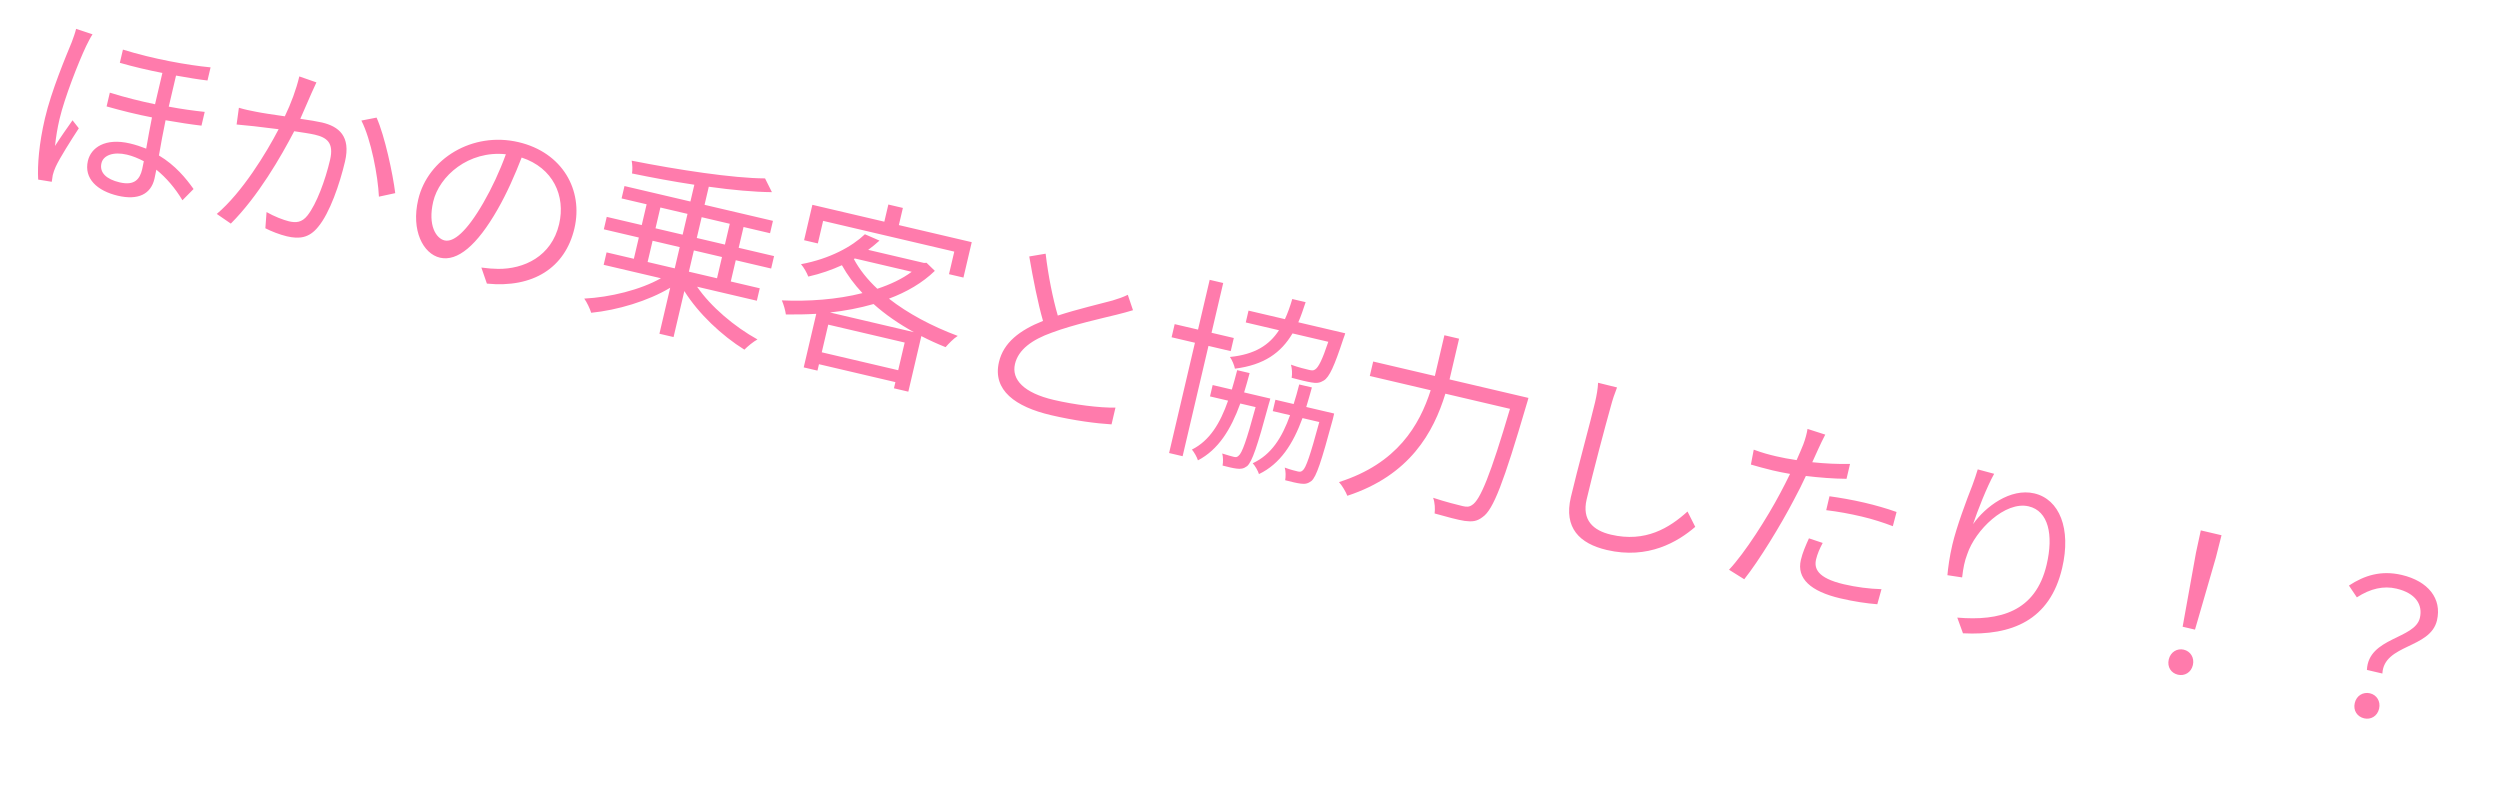
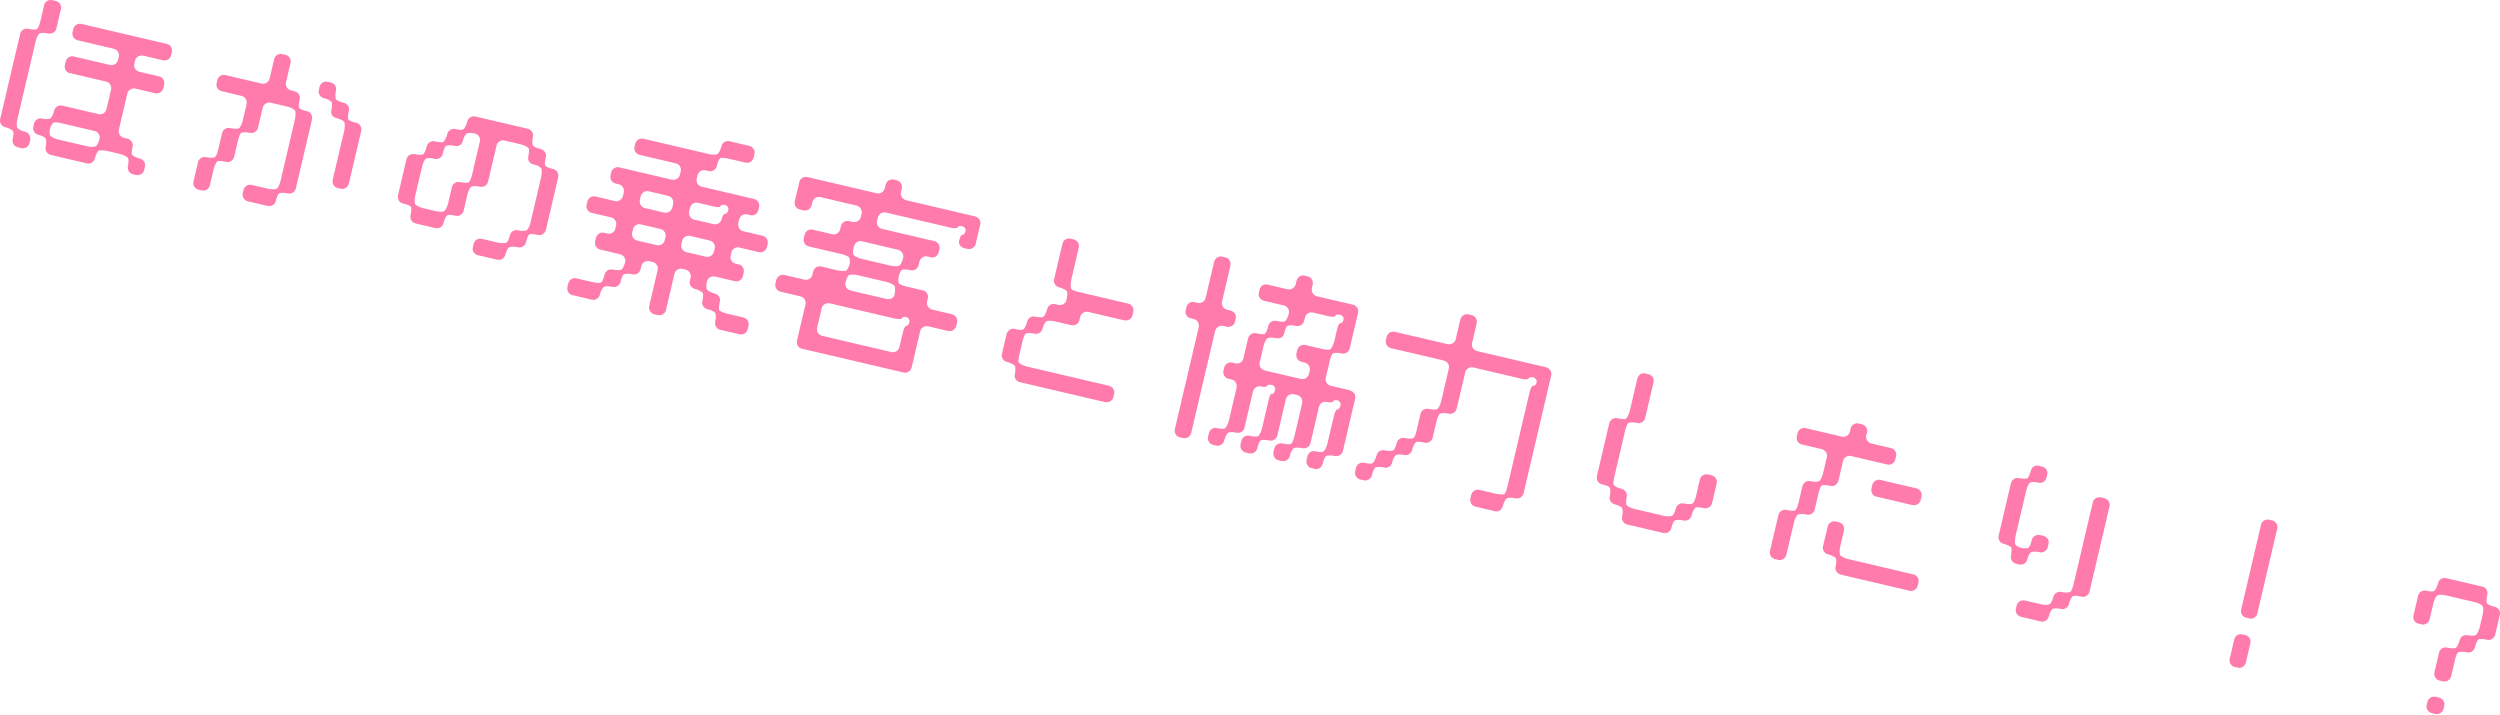
- <svg xmlns="http://www.w3.org/2000/svg" id="_レイヤー_2" data-name="レイヤー 2" viewBox="0 0 492.1 154.88">
+ <svg xmlns="http://www.w3.org/2000/svg" id="_レイヤー_2" data-name="レイヤー 2" viewBox="0 0 470.66 134.43">
  <defs>
    <style>
      .cls-1 {
        fill: #ff7bac;
-         font-family: AB-digicomb-83pv-RKSJ-H, AB-digicomb;
-         font-size: 38.1px;
+         stroke-width: 0px;
      }
    </style>
  </defs>
-   <g id="_レイヤー_4" data-name="レイヤー 4">
-     <text class="cls-1" transform="translate(2.16 32.65) rotate(13.19)">
-       <tspan x="0" y="0">ほかの乗客と協力したり！？</tspan>
-     </text>
+   <g id="_レイヤー_6" data-name="レイヤー 6">
+     <g>
+       <path class="cls-1" d="M5.31,5.42c.63.15,1.4.21,1.63.07.23-.14.51-.86.66-1.49l.72-3.08c.15-.63.83-1.06,1.58-.88l.56.13c.74.17,1.17.86,1.02,1.49l-.87,3.71c-.16.67-.84,1.09-1.51.94-.74-.17-1.42-.14-1.65,0-.23.14-.56.73-.74,1.47l-3.45,14.73c-.16.67-.15,1.45.02,1.57.14.23.73.56,1.47.74.67.16,1.09.84.94,1.51l-.15.63c-.16.67-.84,1.09-1.58.92l-.56-.13c-.74-.17-1.17-.86-1.01-1.53.15-.63.21-1.4.05-1.55-.14-.23-.84-.59-1.47-.74-.67-.16-1.09-.84-.95-1.47L3.81,6.32c.15-.63.83-1.06,1.5-.9ZM13.14,13.79c-.67-.16-1.09-.84-.92-1.59l.13-.56c.17-.74.86-1.17,1.53-1.01l6.86,1.61c.63.15,1.32-.28,1.47-.91l.16-.67c.15-.63-.28-1.32-.91-1.47l-6.86-1.61c-.67-.16-1.09-.84-.94-1.51l.15-.63c.16-.67.84-1.09,1.51-.94l16.14,3.78c.63.15,1.06.83.9,1.5l-.15.63c-.16.67-.84,1.09-1.48.95l-3.71-.87c-.74-.17-1.43.25-1.58.88l-.16.67c-.15.63.28,1.32,1.02,1.49l3.71.87c.63.15,1.06.83.88,1.58l-.13.56c-.17.74-.86,1.17-1.49,1.02l-3.71-.87c-.74-.17-1.43.25-1.59.92l-1.58,6.75c-.17.74.25,1.43,1,1.6l.56.13c.74.17,1.17.86,1.02,1.49-.16.67-.26,1.43-.09,1.54.14.23.77.57,1.51.75.63.15,1.06.83.9,1.5l-.15.63c-.16.67-.84,1.09-1.48.95l-.67-.16c-.63-.15-1.06-.83-.9-1.5.15-.63.14-1.42-.02-1.57-.14-.23-.84-.59-1.51-.74l-2.41-.57c-.63-.15-1.42-.14-1.64,0-.14.09-.5.78-.64,1.41-.16.67-.84,1.09-1.47.95l-6.86-1.61c-.67-.16-1.09-.84-.94-1.51.15-.63.14-1.42-.02-1.57-.03-.2-.73-.56-1.4-.72-.63-.15-1.06-.83-.91-1.47l.16-.67c.15-.63.83-1.06,1.46-.91.67.16,1.45.15,1.57-.02.23-.14.56-.73.74-1.47.16-.67.84-1.09,1.51-.94l6.86,1.61c.63.15,1.32-.28,1.47-.91l.87-3.71c.16-.67-.27-1.35-.9-1.5l-6.86-1.61ZM17.83,24.67l-6.23-1.46c-.63-.15-1.39-.25-1.54-.09-.23.14-.54.66-.66,1.14-.13.56-.08,1.16.09,1.27.07.21.77.57,1.4.72l5.56,1.3c.67.16,1.34.12,1.57-.02.2-.03.56-.73.72-1.4.15-.63-.28-1.32-.91-1.47Z" />
+       <path class="cls-1" d="M55.52,20.79c-.14-.23-.77-.57-1.51-.74l-3.04-.71c-.67-.16-1.35.27-1.53,1.01l-.87,3.71c-.16.67-.84,1.09-1.47.95-.67-.16-1.45-.14-1.68,0-.23.14-.45.75-.61,1.42l-.71,3.04c-.17.74-.86,1.17-1.53,1.01-.74-.17-1.39-.25-1.62-.11-.23.14-.59.84-.74,1.51l-.71,3.04c-.16.67-.84,1.09-1.51.94l-.63-.15c-.67-.16-1.09-.84-.94-1.51l.87-3.71c.15-.63.84-1.06,1.5-.9.63.15,1.42.14,1.65,0,.23-.14.49-.75.66-1.49l.72-3.08c.15-.63.83-1.06,1.47-.91.74.17,1.45.14,1.67.08.23-.14.59-.84.74-1.47l.72-3.08c.17-.74-.25-1.43-.99-1.6l-3.71-.87c-.67-.16-1.09-.84-.95-1.47l.16-.67c.15-.63.83-1.06,1.5-.9l6.86,1.61c.63.15,1.32-.28,1.47-.95l.87-3.71c.15-.63.83-1.06,1.5-.9l.63.15c.67.16,1.09.84.95,1.47l-.87,3.71c-.16.67.27,1.35,1.01,1.53l.56.13c.74.17,1.17.86,1.02,1.49-.16.67-.25,1.43-.11,1.66.14.23.87.48,1.53.63.63.15,1.06.83.88,1.58l-3.04,12.98c-.15.63-.83,1.06-1.47.91-.67-.16-1.45-.15-1.68,0-.21.07-.46.79-.61,1.42-.16.67-.84,1.09-1.58.92l-3.71-.87c-.67-.16-1.09-.84-.94-1.51l.15-.63c.16-.67.84-1.09,1.51-.94l3.04.71c.74.17,1.45.14,1.68,0,.2-.03.56-.73.72-1.4l2.73-11.65c.16-.67.14-1.45,0-1.68ZM67.99,24.69l-2.3,9.83c-.17.74-.86,1.17-1.49,1.02l-.67-.16c-.63-.15-1.06-.83-.88-1.58l2.15-9.16c.16-.67.14-1.45,0-1.68-.14-.23-.77-.57-1.51-.74-.63-.15-1.08-.72-.91-1.46.16-.67.19-1.32.05-1.55s-.84-.59-1.47-.74c-.67-.16-1.09-.84-.94-1.51l.15-.63c.16-.67.84-1.09,1.51-.94l.63.15c.67.16,1.09.84.94,1.51-.15.63-.14,1.42,0,1.64.14.23.75.49,1.42.65.74.17,1.17.86,1.02,1.49-.16.67-.26,1.43-.12,1.66.14.23.79.46,1.54.63.63.15,1.06.83.88,1.58Z" />
+       <path class="cls-1" d="M105.09,33.39l-2.3,9.83c-.17.74-.86,1.17-1.49,1.02-.74-.17-1.43-.26-1.66-.11s-.48.87-.63,1.53c-.15.63-.83,1.06-1.58.88-.67-.16-1.34-.12-1.57.02-.21.07-.57.77-.72,1.4-.16.67-.84,1.09-1.51.94l-3.71-.87c-.63-.15-1.06-.83-.9-1.5l.15-.63c.16-.67.84-1.09,1.47-.95l3.08.72c.63.15,1.42.14,1.64,0,.23-.14.49-.75.64-1.41.15-.63.83-1.06,1.47-.91.74.17,1.45.14,1.68,0,.23-.14.56-.73.73-1.47l2-8.53c.17-.74.14-1.45,0-1.68-.14-.23-.77-.57-1.51-.74-.63-.15-1.08-.72-.91-1.47.16-.67.19-1.32.05-1.55-.14-.23-.84-.59-1.47-.74l-3.08-.72c-.63-.15-1.32.28-1.47.91l-1.61,6.86c-.16.67-.84,1.09-1.58.92-.67-.16-1.34-.12-1.57.02-.23.14-.56.73-.72,1.4-.15.63-.41,1.74-.58,2.49l-.13.56c-.17.74-.86,1.17-1.53,1.01-.63-.15-1.39-.25-1.55-.09-.23.14-.59.84-.74,1.51-.15.63-.83,1.06-1.47.91l-3.71-.87c-.74-.17-1.17-.86-1.02-1.49.16-.67.22-1.44.08-1.66-.14-.23-.87-.48-1.5-.62-.67-.16-1.09-.84-.92-1.59l1.58-6.75c.16-.67.84-1.09,1.51-.94.63.15,1.42.14,1.65,0,.23-.14.49-.75.64-1.41.17-.74.86-1.17,1.49-1.02.74.17,1.43.26,1.66.11.23-.14.59-.84.75-1.51.15-.63.83-1.06,1.46-.91.67.16,1.44.22,1.55.05.23-.14.59-.84.74-1.47.16-.67.84-1.09,1.51-.94l9.91,2.32c.67.16,1.09.84.94,1.51-.15.63-.14,1.42,0,1.64.14.23.75.49,1.42.65.74.17,1.17.86,1.02,1.49-.16.67-.26,1.43-.11,1.66.14.23.79.46,1.53.63.63.15,1.06.83.88,1.58ZM90.36,26.61c.15-.63-.28-1.32-.95-1.47-.63-.15-1.42-.14-1.57.02-.23.14-.56.73-.72,1.4-.17.74-.83,1.06-1.47.91-.67-.16-1.45-.14-1.68,0-.23.14-.46.79-.63,1.54-.15.63-.84,1.06-1.5.9-.74-.17-1.4-.21-1.63-.07s-.59.84-.74,1.47l-1.29,5.49c-.17.74-.14,1.42,0,1.65.14.23.73.56,1.47.74l2.41.56c.67.16,1.45.15,1.57-.02.23-.14.56-.73.74-1.47l.72-3.08c.15-.63.83-1.06,1.5-.9.63.15,1.42.14,1.63.07.23-.14.51-.86.66-1.49l1.46-6.23Z" />
+       <path class="cls-1" d="M139.18,46.58c-.63-.15-1.32.28-1.47.91l-.16.67c-.15.63.28,1.32.91,1.47l.67.16c.63.15,1.06.83.88,1.58l-.13.56c-.17.74-.86,1.17-1.49,1.02l-3.71-.87c-.74-.17-1.43.25-1.58.88-.16.67-.15,1.45.02,1.57.14.23.73.56,1.4.72.74.17,1.17.86,1.01,1.53-.15.63-.25,1.39-.11,1.62.14.23.86.51,1.53.67l3.04.71c.67.16,1.09.84.92,1.59l-.13.56c-.17.74-.86,1.17-1.53,1.01l-3.71-.87c-.63-.15-1.06-.83-.88-1.58.16-.67.12-1.34-.02-1.57-.14-.23-.77-.57-1.51-.74-.63-.15-1.06-.83-.9-1.5.15-.63.21-1.4.05-1.55-.14-.23-.84-.59-1.47-.74-.67-.16-1.09-.84-.95-1.47l.16-.67c.15-.63-.28-1.32-.91-1.47l-.67-.16c-.63-.15-1.32.28-1.46.91l-1.59,6.79c-.17.74-.86,1.17-1.6.99l-.56-.13c-.74-.17-1.17-.86-1-1.6l1.59-6.79c.15-.63-.28-1.32-.95-1.47l-.63-.15c-.67-.16-1.35.27-1.5.9l-.16.67c-.15.63-.83,1.06-1.46.91-.67-.16-1.45-.15-1.68,0-.21.07-.46.79-.61,1.42-.16.67-.84,1.09-1.51.94-.74-.17-1.42-.14-1.64,0-.23.14-.56.73-.72,1.4-.17.74-.86,1.17-1.53,1.01l-3.71-.87c-.63-.15-1.06-.83-.88-1.58l.13-.56c.17-.74.86-1.17,1.49-1.02l3.08.72c.63.15,1.4.21,1.63.07.23-.14.51-.86.66-1.49.16-.67.84-1.09,1.47-.95.74.17,1.45.15,1.68,0,.2-.03.56-.73.72-1.4.15-.63-.28-1.32-1.02-1.49l-3.71-.87c-.67-.16-1.09-.84-.92-1.59l.13-.56c.17-.74.86-1.17,1.53-1.01l.63.15c.67.16,1.35-.27,1.5-.9l.16-.67c.15-.63-.28-1.32-.95-1.47l-3.71-.87c-.63-.15-1.06-.83-.9-1.5l.15-.63c.16-.67.84-1.09,1.47-.95l3.71.87c.67.16,1.35-.27,1.53-1.01l.13-.56c.17-.74-.25-1.43-.92-1.58l-.63-.15c-.67-.16-1.09-.84-.95-1.47l.16-.67c.15-.63.83-1.06,1.5-.9l9.91,2.32c.67.16,1.35-.27,1.51-.94l.15-.63c.16-.67-.27-1.35-.94-1.51l-6.75-1.58c-.74-.17-1.17-.86-1.02-1.49l.16-.67c.15-.63.83-1.06,1.58-.88l12.32,2.89c.67.16,1.34.12,1.57-.02.23-.14.57-.77.75-1.51.15-.63.83-1.06,1.5-.9l3.71.87c.74.17,1.17.86.99,1.6l-.13.56c-.17.74-.86,1.17-1.6.99l-3.08-.72c-.63-.15-1.39-.25-1.62-.1-.23.14-.5.78-.67,1.52-.15.63-.83,1.06-1.47.91l-.67-.16c-.63-.15-1.32.28-1.47.95l-.15.63c-.16.67.27,1.35.9,1.5l9.94,2.33c.63.15,1.06.83.91,1.47l-.16.67c-.15.63-.84,1.06-1.47.91l-.67-.16c-.63-.15-1.32.28-1.49,1.02l-.13.56c-.17.74.25,1.43.88,1.58l3.71.87c.67.16,1.09.84.94,1.51l-.15.63c-.16.67-.84,1.09-1.51.94l-3.71-.87ZM125.29,44.58c.15-.63-.28-1.32-.95-1.47l-3.71-.87c-.63-.15-1.32.28-1.46.91l-.16.67c-.15.63.28,1.32.91,1.46l3.71.87c.67.16,1.35-.27,1.5-.9l.16-.67ZM126.72,38.45c.17-.74-.25-1.43-.92-1.58l-3.71-.87c-.63-.15-1.32.28-1.49,1.02l-.13.56c-.17.74.25,1.43.88,1.58l3.71.87c.67.16,1.35-.27,1.53-1.01l.13-.56ZM134.56,46.75c.15-.63-.28-1.32-.95-1.47l-3.71-.87c-.63-.15-1.32.28-1.47.91l-.16.67c-.15.63.28,1.32.91,1.47l3.71.87c.67.16,1.35-.27,1.5-.9l.16-.67ZM136.48,38.59c-.37-.09-.78.01-.83.2-.07.3-.64.24-1.31.08l-2.97-.7c-.63-.15-1.32.28-1.49,1.02l-.13.56c-.17.74.25,1.43.88,1.58l3.71.87c.67.16,1.35-.27,1.5-.9.16-.67.45-1.07.63-1.03.26.06.53-.27.65-.75.09-.37-.2-.83-.64-.93Z" />
+       <path class="cls-1" d="M181.77,43.53c.1-.45-.2-.83-.57-.92-.45-.1-.84-.08-.9.18-.04.19-.64.24-1.31.08l-12.24-2.87c-.63-.15-1.32.28-1.48.95l-.15.63c-.16.67.27,1.35.9,1.5l9.94,2.33c.63.15,1.06.83.91,1.46l-.16.67c-.15.63-.83,1.06-1.46.91l-.67-.16c-.63-.15-1.32.28-1.49,1.02l-.13.56c-.17.74-.86,1.17-1.53,1.01-.63-.15-1.4-.21-1.63-.07-.23.14-.47.67-.6,1.23-.1.45-.12,1.03.02,1.26.03.2.75.49,1.41.64l3.15.74c.63.15,1.06.83.91,1.46l-.16.67c-.15.63.28,1.32,1.02,1.49l3.63.85c.74.17,1.17.86,1,1.6l-.13.56c-.17.74-.86,1.17-1.6.99l-3.63-.85c-.74-.17-1.43.25-1.58.88l-1.59,6.79c-.17.74-.86,1.17-1.49,1.02l-19.22-4.5c-.63-.15-1.06-.83-.88-1.58l1.59-6.79c.15-.63-.28-1.32-.95-1.47l-3.71-.87c-.74-.17-1.17-.86-.99-1.6l.13-.56c.17-.74.86-1.17,1.6-.99l3.71.87c.67.16,1.35-.27,1.5-.9l.16-.67c.15-.63.83-1.06,1.47-.91l3.08.72c.74.17,1.42.14,1.63.07.23-.14.54-.66.67-1.21.1-.45.05-1.04-.09-1.27-.14-.23-.86-.51-1.49-.66l-6.12-1.43c-.67-.16-1.09-.84-.92-1.59l.13-.56c.17-.74.86-1.17,1.53-1.01l3.71.87c.63.15,1.32-.28,1.47-.91l.16-.67c.15-.63.83-1.06,1.58-.88l.56.13c.74.17,1.43-.25,1.59-.92l.15-.63c.16-.67-.27-1.35-1.01-1.53l-6.75-1.58c-.67-.16-1.35.27-1.51.94l-.15.63c-.16.67-.84,1.09-1.59.92l-.56-.13c-.74-.17-1.17-.86-1.01-1.53l.87-3.71c.15-.63.83-1.06,1.58-.88l12.98,3.04c.67.16,1.35-.27,1.53-1.01l.13-.56c.17-.74.86-1.17,1.49-1.02l.67.16c.63.15,1.06.83.88,1.58l-.13.56c-.17.74.25,1.43.99,1.6l12.91,3.03c.74.17,1.17.86,1.02,1.49l-.87,3.71c-.16.67-.84,1.09-1.59.92l-.56-.13c-.67-.16-1.11-.77-.96-1.4.16-.67.4-1.2.66-1.14.19.04.46-.28.54-.65ZM156.28,57.12c-.74-.17-1.43.25-1.58.88l-.87,3.71c-.16.67.27,1.35,1.01,1.53l12.98,3.04c.67.16,1.35-.27,1.51-.94l.67-2.86c.16-.67.47-1.18.66-1.14.19.04.46-.28.54-.65.1-.45-.18-.9-.55-.99-.48-.11-.78.01-.83.2-.04.19-.64.24-1.38.07l-12.17-2.85ZM160.1,54.69l6.75,1.58c.74.17,1.4-.14,1.56-.81.15-.63.14-1.42,0-1.64-.22-.25-.84-.59-1.58-.76l-5.38-1.26c-.63-.15-1.42-.14-1.64,0-.23.14-.49.75-.64,1.41-.15.63.28,1.32.95,1.47ZM162.27,45.42c-.67-.16-1.35.27-1.53,1.01-.16.67-.19,1.32-.05,1.55s.84.59,1.47.74l5.49,1.29c.74.17,1.42.14,1.65,0,.23-.14.56-.73.72-1.4.17-.74-.25-1.43-.99-1.6l-6.75-1.58Z" />
+       <path class="cls-1" d="M201.66,54.37c.14.23.76.45,1.5.62l9.2,2.16c.74.17,1.17.86.99,1.6l-.13.56c-.17.74-.86,1.17-1.6.99l-6.79-1.59c-.63-.15-1.32.28-1.47.95l-.15.63c-.16.67-.84,1.09-1.58.92l-3.08-.72c-.63-.15-1.42-.14-1.57.02-.23.14-.56.73-.72,1.4-.15.63-.83,1.06-1.47.91-.67-.16-1.45-.14-1.68,0-.23.14-.46.79-.63,1.53l-.56,2.37c-.16.67-.26,1.43-.09,1.54.14.23.84.59,1.51.75l15.4,3.61c.74.17,1.17.86,1.01,1.53l-.15.63c-.16.67-.84,1.09-1.58.92l-16.06-3.76c-.63-.15-1.06-.83-.9-1.5.15-.63.14-1.42-.02-1.57-.14-.23-.77-.57-1.51-.75-.63-.15-1.06-.83-.91-1.47l.87-3.71c.17-.74.86-1.17,1.49-1.02.74.17,1.43.26,1.66.11.23-.14.59-.84.75-1.51.15-.63.83-1.06,1.46-.91.67.16,1.45.14,1.55.05.23-.14.59-.84.74-1.47.16-.67.84-1.09,1.51-.94l.63.15c.67.16,1.35-.27,1.5-.9.17-.74.22-1.44.08-1.67-.14-.23-.84-.59-1.47-.74-.67-.16-1.09-.84-.95-1.47l1.59-6.79c.15-.63.83-1.06,1.5-.9l.63.15c.67.16,1.09.84.95,1.47l-1.43,6.12c-.16.67-.14,1.45,0,1.68Z" />
+       <path class="cls-1" d="M222.74,82.48l-.63-.15c-.67-.16-1.09-.84-.92-1.58l4.48-19.1c.17-.74-.25-1.43-.88-1.58l-.67-.16c-.63-.15-1.06-.83-.91-1.46l.16-.67c.15-.63.83-1.06,1.46-.91l.67.16c.63.15,1.32-.28,1.48-.95l1.58-6.75c.17-.74.86-1.17,1.53-1.01l.63.15c.67.16,1.09.84.92,1.58l-1.58,6.75c-.16.67.27,1.35,1.01,1.53l.56.13c.74.17,1.17.86,1.02,1.49l-.16.67c-.15.63-.84,1.06-1.58.88l-.56-.13c-.74-.17-1.43.25-1.6.99l-4.48,19.1c-.17.74-.86,1.17-1.53,1.01ZM254.19,73.53c.67.16,1.09.84.95,1.47l-2.32,9.91c-.16.67-.84,1.09-1.51.94-.63-.15-1.42-.14-1.64,0s-.49.75-.64,1.41c-.17.74-.86,1.17-1.49,1.02l-.67-.16c-.63-.15-1.06-.83-.88-1.58l.13-.56c.17-.74.75-1.19,1.49-1.02.67.16,1.32.19,1.55.05.23-.14.59-.84.74-1.47l1.26-5.38c.15-.63.46-1.14.65-1.1.19.04.46-.28.57-.77.09-.37-.2-.83-.57-.92-.45-.1-.79.01-.83.2-.04.19-.64.24-1.27.09-.67-.16-1.24.3-1.42,1.04l-1.58,6.75c-.16.67-.84,1.09-1.58.92-.67-.16-1.34-.12-1.57.02-.23.14-.56.73-.72,1.4-.17.74-.86,1.17-1.53,1.01l-.63-.15c-.67-.16-1.09-.84-.92-1.59l.13-.56c.17-.74.86-1.17,1.53-1.01.63.15,1.4.21,1.63.07.23-.14.51-.86.66-1.49l1.43-6.12c.17-.74-.25-1.43-.92-1.58l-.63-.15c-.67-.16-1.35.27-1.53,1.01l-1.58,6.75c-.16.67-.84,1.09-1.47.95-.74-.17-1.45-.15-1.68,0-.23.14-.45.76-.61,1.42-.17.74-.86,1.17-1.6.99l-.56-.13c-.74-.17-1.17-.86-1-1.6l.13-.56c.17-.74.86-1.17,1.49-1.02.67.16,1.44.22,1.67.08.23-.14.59-.84.74-1.47l1.26-5.38c.15-.63.35-1.17.65-1.1.19.04.46-.28.57-.77.09-.37-.2-.83-.57-.92-.48-.11-.9-.01-.94.17-.04.19-.53.27-1.2.11-.63-.15-1.32.28-1.49,1.02l-1.58,6.75c-.16.67-.84,1.09-1.51.94-.63-.15-1.42-.14-1.57.02-.23.14-.56.73-.72,1.4-.17.74-.86,1.17-1.49,1.02l-.67-.16c-.63-.15-1.06-.83-.88-1.58l.13-.56c.17-.74.86-1.17,1.49-1.02.67.16,1.44.22,1.55.05.23-.14.59-.84.74-1.47l1.43-6.12c.17-.74-.25-1.43-.88-1.58l-.67-.16c-.63-.15-1.06-.83-.91-1.47l.16-.67c.15-.63.83-1.06,1.46-.91l.67.16c.63.15,1.32-.28,1.47-.95l.87-3.71c.17-.74.86-1.17,1.53-1.01.63.15,1.39.25,1.62.11.23-.14.51-.86.67-1.53.15-.63.83-1.06,1.47-.91.74.17,1.44.22,1.66.08.23-.14.59-.84.74-1.47.16-.67-.27-1.35-1.01-1.53l-3.71-.87c-.67-.16-1.09-.84-.95-1.47l.16-.67c.15-.63.83-1.06,1.5-.9l3.71.87c.74.17,1.43-.25,1.6-.99l.13-.56c.17-.74.86-1.17,1.49-1.02l.67.16c.63.15,1.06.83.88,1.58l-.13.56c-.17.74.25,1.43.92,1.59l6.86,1.61c.63.15,1.06.83.91,1.47l-1.59,6.79c-.15.63-.84,1.06-1.47.91-.74-.17-1.45-.15-1.68,0-.23.14-.48.87-.63,1.53l-.71,3.04c-.16.67.27,1.35.9,1.5l3.71.87ZM251.19,64.3l.54-2.3c.16-.67.36-1.21.66-1.14.19.04.46-.28.54-.66.1-.45-.2-.83-.57-.92-.48-.11-.88-.09-.94.17-.04.19-.64.24-1.27.09l-2.97-.7c-.67-.16-1.35.27-1.51.94l-.15.63c-.16.67-.84,1.09-1.47.95-.67-.16-1.45-.15-1.68,0-.23.14-.45.76-.61,1.42-.17.74-.83,1.06-1.58.88-.67-.16-1.34-.12-1.57.02-.23.14-.59.84-.75,1.51l-.71,3.04c-.16.67.27,1.35,1.01,1.53l6.75,1.58c.67.16,1.35-.27,1.51-.94l.15-.63c.16-.67-.27-1.35-.94-1.51l-.63-.15c-.67-.16-1.09-.84-.92-1.59l.13-.56c.17-.74.86-1.17,1.53-1.01l3.04.71c.67.16,1.43.26,1.65.11.23-.14.59-.84.75-1.51Z" />
+       <path class="cls-1" d="M291.03,69.14c.74.17,1.17.86,1.01,1.53l-5.21,22.22c-.16.67-.84,1.09-1.59.92-.63-.15-1.34-.12-1.57.02-.23.14-.56.73-.72,1.4-.17.74-.86,1.17-1.49,1.02l-3.71-.87c-.67-.16-1.09-.84-.92-1.59l.13-.56c.17-.74.86-1.17,1.53-1.01l3.04.71c.67.16,1.44.22,1.67.08.23-.14.48-.87.62-1.5l4.15-17.69c.17-.74.49-1.25.67-1.21.3.07.55-.18.66-.63.09-.37-.2-.83-.68-.94-.37-.09-.79.01-.83.2-.04.19-.64.24-1.27.09l-9.2-2.16c-.63-.15-1.32.28-1.47.91l-1.61,6.86c-.16.67-.84,1.09-1.51.94-.63-.15-1.42-.14-1.64,0-.23.14-.49.75-.64,1.41l-.71,3.04c-.17.74-.86,1.17-1.49,1.02-.74-.17-1.43-.26-1.66-.11-.23.14-.59.84-.75,1.51-.15.63-.83,1.06-1.46.91-.67-.16-1.34-.12-1.57.02-.21.07-.57.77-.72,1.4-.16.67-.84,1.09-1.51.94-.63-.15-1.42-.14-1.64,0-.23.14-.49.75-.65,1.41-.17.74-.86,1.17-1.6.99l-.56-.13c-.74-.17-1.17-.86-.99-1.6l.13-.56c.17-.74.86-1.17,1.6-.99.67.16,1.32.19,1.55.05.23-.14.59-.84.74-1.47.16-.67.84-1.09,1.51-.94.63.15,1.42.14,1.65,0,.13-.05.49-.75.64-1.41.15-.63.83-1.06,1.46-.91.67.16,1.45.15,1.68,0,.23-.14.45-.75.62-1.5l.72-3.08c.15-.63.83-1.06,1.5-.9.74.17,1.42.14,1.63.07.23-.14.59-.84.74-1.47l1.46-6.23c.15-.63-.28-1.32-1.02-1.49l-9.83-2.3c-.74-.17-1.17-.86-1.01-1.53l.15-.63c.16-.67.84-1.09,1.58-.92l9.83,2.3c.74.17,1.43-.25,1.58-.88l.87-3.71c.17-.74.86-1.17,1.53-1.01l.63.15c.67.16,1.09.84.92,1.58l-.87,3.71c-.15.63.28,1.32.91,1.47l12.98,3.04Z" />
+       <path class="cls-1" d="M320.74,95.67c-.67-.16-1.32-.23-1.54-.09-.23.14-.59.84-.75,1.51-.15.63-.83,1.06-1.5.9-.63-.15-1.42-.14-1.65,0-.21.07-.5.78-.64,1.41-.16.67-.84,1.09-1.47.95l-6.86-1.61c-.67-.16-1.09-.84-.94-1.51.15-.63.14-1.42-.02-1.57-.03-.2-.73-.56-1.4-.72-.63-.15-1.06-.83-.91-1.47.16-.67.15-1.45,0-1.68-.14-.23-.79-.46-1.53-.63-.63-.15-1.06-.83-.88-1.58l2.3-9.83c.17-.74.86-1.17,1.49-1.02.74.17,1.43.26,1.65.11.23-.14.59-.84.75-1.51l1.43-6.12c.15-.63.83-1.06,1.46-.91l.67.16c.63.15,1.06.83.91,1.47l-1.59,6.79c-.15.63-.83,1.06-1.47.91-.67-.16-1.45-.15-1.68,0-.23.14-.48.87-.63,1.53l-2,8.53c-.17.74-.25,1.39-.11,1.62.14.23.84.59,1.51.74.63.15,1.06.83.91,1.47-.16.67-.15,1.45.02,1.57.07.21.77.57,1.4.72l5.56,1.3c.67.16,1.34.12,1.57-.02.2-.03.56-.73.72-1.4.15-.63.83-1.06,1.5-.9.63.15,1.42.14,1.64,0,.23-.14.49-.75.66-1.49l.72-3.08c.15-.63.83-1.06,1.58-.88l.56.13c.74.17,1.17.86,1.02,1.49l-.87,3.71c-.17.74-.86,1.17-1.6.99Z" />
+       <path class="cls-1" d="M343.94,86.04c.15-.63-.28-1.32-1.02-1.49l-3.71-.87c-.67-.16-1.09-.84-.94-1.51l.15-.63c.16-.67.84-1.09,1.51-.94l6.86,1.61c.63.15,1.32-.28,1.47-.91l.16-.67c.15-.63.83-1.06,1.5-.9l.63.15c.67.16,1.09.84.95,1.47l-.16.67c-.15.63.28,1.32,1.02,1.49l3.71.87c.63.15,1.06.83.9,1.5l-.15.63c-.16.67-.84,1.09-1.47.95l-6.86-1.61c-.67-.16-1.35.27-1.5.9l-.87,3.71c-.17.74-.86,1.17-1.49,1.02-.67-.16-1.43-.22-1.66-.08-.23.14-.48.87-.62,1.5l-.72,3.08c-.15.63-.84,1.06-1.5.9-.74-.17-1.42-.14-1.65,0-.23.14-.57.77-.75,1.51l-1.43,6.08c-.16.67-.84,1.09-1.51.94l-.63-.15c-.67-.16-1.09-.84-.94-1.51l1.58-6.75c.17-.74.86-1.17,1.53-1.01.63.15,1.39.25,1.62.11.23-.14.51-.86.67-1.53l.71-3.04c.16-.67.84-1.09,1.47-.95.74.17,1.45.15,1.68,0,.23-.14.56-.73.74-1.47l.72-3.08ZM346.58,108.18c-.74-.17-1.17-.86-1.01-1.53.15-.63.21-1.4.05-1.55-.14-.23-.84-.59-1.47-.74-.67-.16-1.09-.84-.95-1.47l.87-3.71c.17-.74.86-1.17,1.53-1.01l.63.15c.67.16,1.09.84.92,1.58l-.71,3.04c-.16.67-.15,1.45.02,1.57.14.23.73.56,1.47.74l12.35,2.9c.63.15,1.06.83.9,1.5l-.15.63c-.16.67-.84,1.09-1.47.95l-12.98-3.04ZM353.22,93.5c-.63-.15-1.06-.83-.88-1.58l.13-.56c.17-.74.86-1.17,1.49-1.02l6.79,1.59c.74.17,1.17.86.99,1.6l-.13.56c-.17.74-.86,1.17-1.6.99l-6.79-1.59Z" />
+       <path class="cls-1" d="M379.54,106.12c-.67-.16-1.09-.84-.95-1.47.16-.67.12-1.34.09-1.54-.14-.23-.84-.59-1.51-.75-.63-.15-1.06-.83-.9-1.5l2.32-9.9c.16-.67.84-1.09,1.47-.95.67.16,1.45.14,1.68,0,.12-.17.45-.76.61-1.42.17-.74.83-1.06,1.5-.9l.63.15c.67.16,1.09.84.95,1.47l-.16.67c-.15.63-.83,1.06-1.5.9-.63-.15-1.32-.19-1.55-.05-.23.14-.59.84-.74,1.47l-2.03,8.64c-.15.63-.14,1.42,0,1.65.16.15.6.45,1.15.58.45.1,1.05.05,1.26-.02.23-.14.51-.86.66-1.49.16-.67.84-1.09,1.58-.92l.56.13c.74.17,1.17.86,1.01,1.53l-.15.63c-.16.67-.84,1.09-1.51.94-.74-.17-1.42-.14-1.64,0-.23.14-.56.73-.72,1.4-.15.63-.83,1.06-1.5.9l-.63-.15ZM391.79,112.32c-.67-.16-1.32-.23-1.55-.09-.23.14-.59.84-.74,1.51-.15.63-.83,1.06-1.5.9-.63-.15-1.42-.14-1.57.02-.21.07-.57.77-.72,1.4-.16.67-.84,1.09-1.47.95l-3.71-.87c-.74-.17-1.17-.86-1.01-1.53l.15-.63c.16-.67.84-1.09,1.58-.92l3.04.71c.67.16,1.34.12,1.57-.02.2-.03.56-.73.72-1.4.15-.63.84-1.06,1.5-.9.63.15,1.42.14,1.65,0,.23-.14.49-.75.66-1.49l3.61-15.39c.16-.67.84-1.09,1.58-.92l.56.13c.74.17,1.17.86,1.01,1.53l-3.76,16.03c-.17.74-.86,1.17-1.6.99Z" />
+       <path class="cls-1" d="M420.63,120.33c.15-.63.84-1.06,1.47-.91l.67.16c.63.15,1.06.83.91,1.47l-.87,3.71c-.16.67-.84,1.09-1.47.95l-.67-.16c-.63-.15-1.06-.83-.9-1.5l.87-3.71ZM423.5,116.43l-.67-.16c-.63-.15-1.06-.83-.91-1.46l3.76-16.06c.15-.63.83-1.06,1.47-.91l.67.16c.63.15,1.06.83.91,1.47l-3.76,16.06c-.15.63-.83,1.06-1.46.91Z" />
+       <path class="cls-1" d="M470.63,115.73l-.87,3.71c-.17.74-.86,1.17-1.53,1.01-.63-.15-1.4-.21-1.63-.07-.23.14-.51.86-.66,1.49-.16.67-.84,1.09-1.47.95-.67-.16-1.45-.14-1.68,0-.23.14-.45.75-.61,1.42l-.71,3.04c-.17.74-.86,1.17-1.6.99l-.55-.13c-.74-.17-1.17-.86-1-1.6l.87-3.71c.15-.63.83-1.06,1.47-.91.74.17,1.45.14,1.66.08.23-.14.59-.84.74-1.47.16-.67.84-1.09,1.47-.95.67.16,1.34.12,1.57-.02.23-.14.56-.73.74-1.47l.55-2.34c.17-.74.14-1.42,0-1.65s-.73-.56-1.4-.72l-5.56-1.3c-.63-.15-1.42-.14-1.57.02-.23.14-.56.73-.74,1.47l-.7,2.97c-.17.74-.86,1.17-1.49,1.02l-.67-.16c-.63-.15-1.06-.83-.88-1.58l.87-3.71c.15-.63.83-1.06,1.46-.91.67.16,1.44.22,1.55.05.23-.14.59-.84.74-1.47.16-.67.84-1.09,1.51-.94l6.86,1.61c.63.15,1.06.83.9,1.5-.15.63-.21,1.4-.07,1.63.14.23.86.51,1.49.66.67.16,1.09.84.95,1.47ZM457.01,132.11c.16-.67.84-1.09,1.59-.92l.55.13c.74.17,1.17.86,1.01,1.53l-.15.63c-.16.67-.84,1.09-1.58.92l-.56-.13c-.74-.17-1.17-.86-1.01-1.53l.15-.63Z" />
+     </g>
  </g>
</svg>
